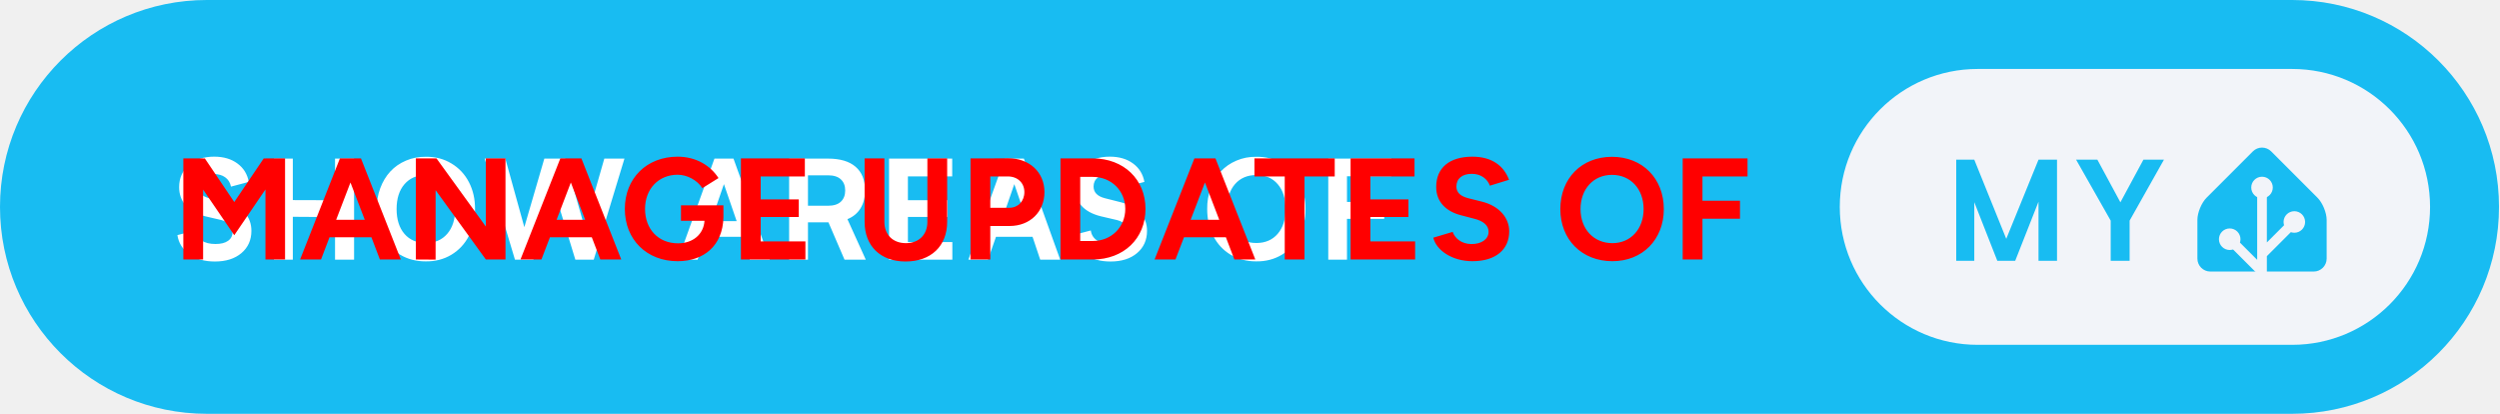
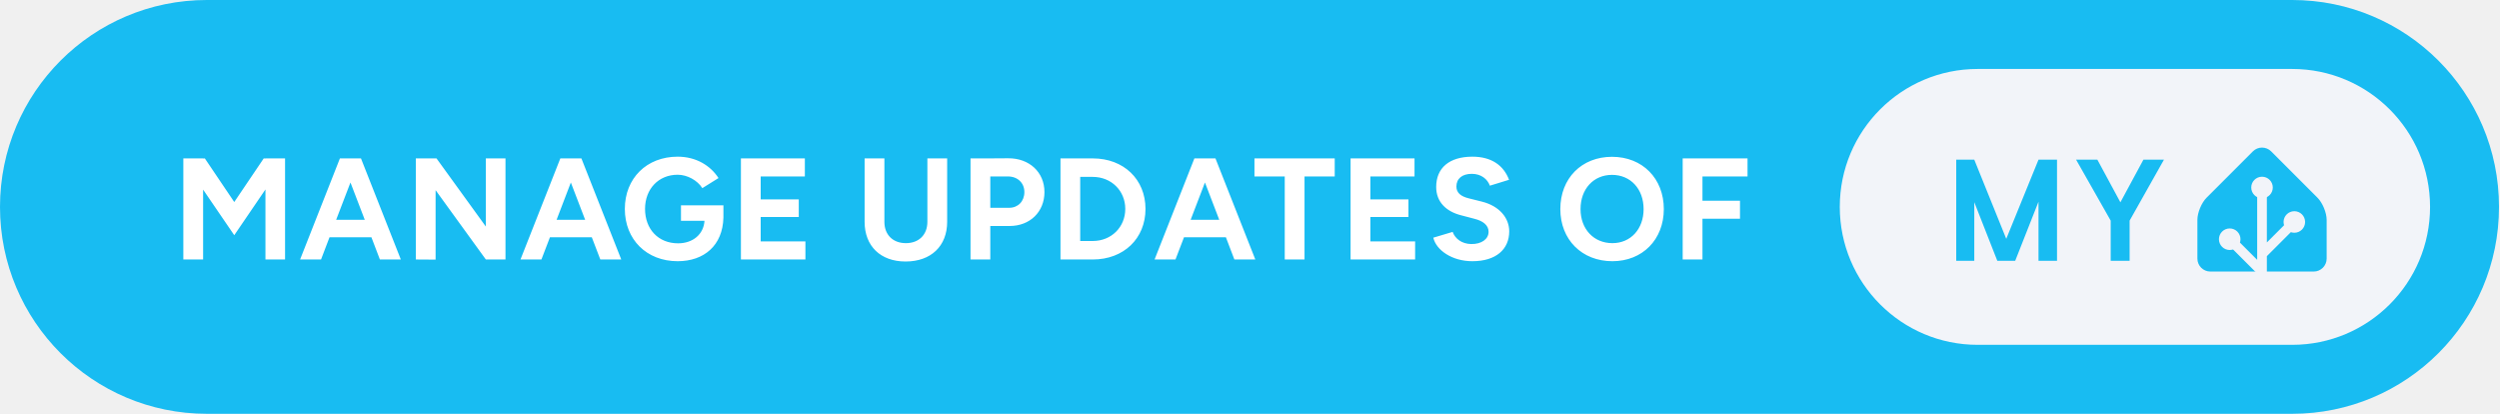
<svg xmlns="http://www.w3.org/2000/svg" width="290" height="48" aria-label="Manage updates of My Home Assistant" style="border-radius:24px" viewBox="0 0 580 96">
  <rect width="580" height="96" fill="#18BCF2" rx="48" />
-   <path fill="#fff" d="M49.706 36.344c2.177 0 3.98.531 5.406 1.593 1.428 1.053 2.303 2.474 2.625 4.266l-4.125 1.094c-.197-.948-.65-1.672-1.359-2.172-.698-.5-1.588-.75-2.672-.75-1.114 0-2 .266-2.656.797-.656.531-.984 1.229-.984 2.094 0 1.364.875 2.27 2.625 2.718l3.765.953c2.021.521 3.526 1.35 4.516 2.485 1 1.125 1.5 2.505 1.5 4.14 0 2.126-.771 3.844-2.313 5.157-1.541 1.302-3.593 1.953-6.156 1.953-2.396 0-4.37-.557-5.922-1.672-1.573-1.135-2.5-2.62-2.781-4.453l4.125-1.078c.135 1 .625 1.776 1.469 2.328.843.542 1.922.812 3.234.812 1.26 0 2.234-.244 2.922-.734.698-.49 1.047-1.177 1.047-2.063 0-1.374-.854-2.291-2.563-2.75l-3.812-.89c-2-.5-3.505-1.333-4.516-2.5-1-1.177-1.5-2.594-1.5-4.25 0-2.094.745-3.797 2.235-5.11 1.5-1.312 3.463-1.968 5.89-1.968Zm13.881.453h4.376v9.625l9.796.031v-9.656h4.422V60.25H77.76v-9.89l-9.796-.063v9.953h-4.375V36.797Zm35.241-.422c2.208-.031 4.188.484 5.938 1.547 1.76 1.052 3.119 2.505 4.078 4.36.958 1.853 1.427 3.926 1.406 6.218.021 2.292-.453 4.37-1.422 6.234-.958 1.855-2.318 3.313-4.078 4.375-1.76 1.052-3.745 1.563-5.953 1.532-2.219 0-4.193-.516-5.922-1.547-1.73-1.042-3.068-2.485-4.016-4.328-.948-1.844-1.421-3.933-1.421-6.266-.021-1.708.25-3.318.812-4.828.563-1.51 1.338-2.802 2.328-3.875 1-1.083 2.214-1.927 3.64-2.531 1.428-.615 2.964-.912 4.61-.891Zm.031 20c2.063 0 3.709-.708 4.938-2.125 1.229-1.427 1.844-3.344 1.844-5.75 0-2.427-.61-4.349-1.829-5.766-1.208-1.416-2.859-2.125-4.953-2.125-2.093 0-3.755.709-4.984 2.125-1.219 1.417-1.828 3.339-1.828 5.766s.61 4.349 1.828 5.766c1.219 1.406 2.88 2.109 4.984 2.109Zm46.069-19.578-7.125 23.453h-4.266l-4.796-15.688-4.954 15.688h-4.265l-7.031-23.453h4.796l4.407 15.906 4.64-15.906h4.844l4.5 15.969 4.578-15.97h4.672Zm27.325 18.14h-8.484l-1.86 5.313h-4.547l8.454-23.453h4.421l8.438 23.453h-4.641l-1.781-5.313Zm-1.281-3.64-2.953-8.578-2.969 8.578h5.922Zm29.975 8.953h-4.938l-3.734-8.672h-4.75v8.672h-4.375V36.797h9.047c2.802 0 4.932.635 6.39 1.906 1.459 1.26 2.188 3.089 2.188 5.484 0 1.626-.354 3.01-1.063 4.157-.697 1.135-1.708 1.968-3.031 2.5l4.266 9.406Zm-4.781-16.063c0-1.093-.339-1.953-1.016-2.578-.667-.625-1.651-.937-2.953-.937h-4.672v7.062h4.641c1.323 0 2.317-.312 2.984-.937.677-.636 1.016-1.505 1.016-2.61Zm24.865 11.97v4.093h-14.687V36.797H221v4.125h-10.281v5.531h9.187v3.875h-9.187v5.828h10.312Zm18.616-1.22h-8.485l-1.859 5.313h-4.547l8.453-23.453h4.422l8.438 23.453h-4.641l-1.781-5.313Zm-1.281-3.64-2.954-8.578-2.968 8.578h5.922Zm19.209-14.953c2.177 0 3.979.531 5.406 1.593 1.427 1.053 2.302 2.474 2.625 4.266l-4.125 1.094c-.198-.948-.651-1.672-1.359-2.172-.698-.5-1.589-.75-2.672-.75-1.115 0-2 .266-2.656.797-.657.531-.985 1.229-.985 2.094 0 1.364.875 2.27 2.625 2.718l3.766.953c2.021.521 3.526 1.35 4.516 2.485 1 1.125 1.5 2.505 1.5 4.14 0 2.126-.771 3.844-2.313 5.157-1.542 1.302-3.594 1.953-6.156 1.953-2.396 0-4.37-.557-5.922-1.672-1.573-1.135-2.5-2.62-2.781-4.453l4.125-1.078c.135 1 .625 1.776 1.468 2.328.844.542 1.922.812 3.235.812 1.26 0 2.234-.244 2.922-.734.698-.49 1.047-1.177 1.047-2.063 0-1.374-.855-2.291-2.563-2.75l-3.812-.89c-2-.5-3.506-1.333-4.516-2.5-1-1.177-1.5-2.594-1.5-4.25 0-2.094.745-3.797 2.234-5.11 1.5-1.312 3.464-1.968 5.891-1.968Zm33.997.031c2.208-.031 4.187.484 5.937 1.547 1.761 1.052 3.12 2.505 4.078 4.36.959 1.853 1.428 3.926 1.407 6.218.021 2.292-.453 4.37-1.422 6.234-.958 1.855-2.318 3.313-4.078 4.375-1.761 1.052-3.745 1.563-5.953 1.532-2.219 0-4.193-.516-5.922-1.547-1.729-1.042-3.068-2.485-4.016-4.328-.948-1.844-1.422-3.933-1.422-6.266-.021-1.708.25-3.318.813-4.828.562-1.51 1.338-2.802 2.328-3.875 1-1.083 2.213-1.927 3.64-2.531 1.428-.615 2.964-.912 4.61-.891Zm.031 20c2.063 0 3.708-.708 4.938-2.125 1.229-1.427 1.843-3.344 1.843-5.75 0-2.427-.609-4.349-1.828-5.766-1.208-1.416-2.859-2.125-4.953-2.125-2.094 0-3.755.709-4.984 2.125-1.219 1.417-1.828 3.339-1.828 5.766s.609 4.349 1.828 5.766c1.218 1.406 2.88 2.109 4.984 2.109Zm21.022-15.484v5.953h8.672l-.031 3.937h-8.641v9.469h-4.344V36.797h14.657l-.032 4.094h-10.281Z" />
-   <path fill="red" d="M42.55 60.2h4.59V43.99l7.23 10.58 7.24-10.62V60.2h4.55V36.75h-4.55v.03l-.4-.03-6.84 10.12-6.83-10.12-.4.03v-.03h-4.59Zm27.1 0h4.86l1.97-5.16h9.72l1.97 5.16h4.86l-9.25-23.45h-4.89Zm8.37-9.21 3.32-8.65 3.32 8.65Zm18.49 9.21 4.59.03V44.12l11.66 16.08h4.56V36.75h-4.56v15.81l-11.45-15.81h-4.8Zm24.29 0h4.86l1.98-5.16h9.71l1.98 5.16h4.86l-9.25-23.45h-4.89Zm8.38-9.21 3.31-8.65 3.32 8.65Zm28.1 9.61c6.13 0 10.46-3.65 10.62-10.12v-2.84h-9.85v3.58h5.46c-.2 3.15-2.71 5.23-6.13 5.23-4.62 0-7.67-3.32-7.67-7.98 0-4.65 3.15-7.93 7.57-7.93 2.21 0 4.56 1.27 5.73 3.11l3.75-2.34c-1.87-2.89-5.19-4.96-9.48-4.96-7.2 0-12.26 5.02-12.26 12.12 0 7.11 5.06 12.13 12.26 12.13Zm14.68-.4h14.97v-4.19h-10.38v-5.66h8.84v-4.09h-8.84v-5.32h10.25v-4.19h-14.84Zm28.71-8.74c0 5.62 3.68 9.21 9.51 9.21 5.9 0 9.65-3.59 9.65-9.21V36.75h-4.59v14.71c0 3.01-1.98 4.95-4.99 4.95-3.02 0-4.99-1.94-4.99-4.95V36.75h-4.59Zm24.58 8.74h4.59v-7.77h4.49c4.73 0 8.08-3.29 8.08-7.87 0-4.59-3.49-7.88-8.45-7.84l-4.65.03h-4.06Zm8.61-19.26c2.28-.04 3.89 1.47 3.89 3.62 0 2.14-1.47 3.65-3.52 3.65h-4.39v-7.27Zm12.27 19.26h7.5c7.17 0 12.23-4.86 12.23-11.73 0-6.86-5.06-11.72-12.23-11.72h-7.5Zm7.5-19.16c4.29 0 7.54 3.21 7.54 7.43 0 4.23-3.25 7.44-7.54 7.44h-2.92V41.04Zm14.34 19.16h4.85l1.98-5.16h9.72l1.97 5.16h4.86l-9.25-23.45h-4.89Zm8.37-9.21 3.32-8.65 3.32 8.65Zm21.84 9.21h4.59V40.94h7.01v-4.19h-18.63v4.19h7.03Zm15.28 0h14.98v-4.19h-10.39v-5.66h8.84v-4.09h-8.84v-5.32h10.25v-4.19h-14.84Zm28.27.4c5.47 0 8.55-2.75 8.55-6.93 0-3.12-2.31-5.9-6.37-6.9l-3.08-.77c-1.74-.44-2.81-1.24-2.81-2.72 0-1.84 1.34-2.95 3.58-2.95 2.18 0 3.65 1.24 4.19 2.75l4.45-1.37c-1.24-3.29-4.02-5.36-8.51-5.36-5.36 0-8.4 2.61-8.4 7.03 0 3.49 2.34 5.7 5.79 6.57l3.05.8c2.08.51 3.32 1.54 3.32 3.02 0 1.71-1.64 2.88-4.02 2.85-2.25-.04-3.76-1.28-4.32-2.82l-4.49 1.34c.67 2.88 4.32 5.46 9.07 5.46Zm32.5 0c6.97 0 11.93-5.02 11.93-12.09 0-7.1-4.96-12.13-12.03-12.13-7.04 0-11.99 4.99-11.99 12.13 0 7.07 4.99 12.09 12.09 12.09Zm0-4.19c-4.36 0-7.4-3.28-7.4-7.9 0-4.66 3.01-7.94 7.3-7.94 4.32 0 7.34 3.28 7.34 7.94 0 4.62-2.99 7.9-7.24 7.9Zm16.31 3.79h4.59v-9.45h8.71v-4.18h-8.71v-5.63h10.46v-4.19h-15.05Z" />
+   <path fill="#fff" d="M42.55 60.2h4.59V43.99l7.23 10.58 7.24-10.62V60.2h4.55V36.75h-4.55v.03l-.4-.03-6.84 10.12-6.83-10.12-.4.03v-.03h-4.59Zm27.1 0h4.86l1.97-5.16h9.72l1.97 5.16h4.86l-9.25-23.45h-4.89Zm8.37-9.21 3.32-8.65 3.32 8.65Zm18.49 9.21 4.59.03V44.12l11.66 16.08h4.56V36.75h-4.56v15.81l-11.45-15.81h-4.8Zm24.29 0h4.86l1.98-5.16h9.71l1.98 5.16h4.86l-9.25-23.45h-4.89Zm8.38-9.21 3.31-8.65 3.32 8.65Zm28.1 9.61c6.13 0 10.46-3.65 10.62-10.12v-2.84h-9.85v3.58h5.46c-.2 3.15-2.71 5.23-6.13 5.23-4.62 0-7.67-3.32-7.67-7.98 0-4.65 3.15-7.93 7.57-7.93 2.21 0 4.56 1.27 5.73 3.11l3.75-2.34c-1.87-2.89-5.19-4.96-9.48-4.96-7.2 0-12.26 5.02-12.26 12.12 0 7.11 5.06 12.13 12.26 12.13Zm14.68-.4h14.97v-4.19h-10.38v-5.66h8.84v-4.09h-8.84v-5.32h10.25v-4.19h-14.84Zm28.71-8.74c0 5.62 3.68 9.21 9.51 9.21 5.9 0 9.65-3.59 9.65-9.21V36.75h-4.59v14.71c0 3.01-1.98 4.95-4.99 4.95-3.02 0-4.99-1.94-4.99-4.95V36.75h-4.59Zm24.58 8.74h4.59v-7.77h4.49c4.73 0 8.08-3.29 8.08-7.87 0-4.59-3.49-7.88-8.45-7.84l-4.65.03h-4.06Zm8.61-19.26c2.28-.04 3.89 1.47 3.89 3.62 0 2.14-1.47 3.65-3.52 3.65h-4.39v-7.27Zm12.27 19.26h7.5c7.17 0 12.23-4.86 12.23-11.73 0-6.86-5.06-11.72-12.23-11.72h-7.5Zm7.5-19.16c4.29 0 7.54 3.21 7.54 7.43 0 4.23-3.25 7.44-7.54 7.44h-2.92V41.04Zm14.34 19.16h4.85l1.98-5.16h9.72l1.97 5.16h4.86l-9.25-23.45h-4.89Zm8.37-9.21 3.32-8.65 3.32 8.65Zm21.84 9.21h4.59V40.94h7.01v-4.19h-18.63v4.19h7.03Zm15.28 0h14.98v-4.19h-10.39v-5.66h8.84v-4.09h-8.84v-5.32h10.25v-4.19h-14.84Zm28.27.4c5.47 0 8.55-2.75 8.55-6.93 0-3.12-2.31-5.9-6.37-6.9l-3.08-.77c-1.74-.44-2.81-1.24-2.81-2.72 0-1.84 1.34-2.95 3.58-2.95 2.18 0 3.65 1.24 4.19 2.75l4.45-1.37c-1.24-3.29-4.02-5.36-8.51-5.36-5.36 0-8.4 2.61-8.4 7.03 0 3.49 2.34 5.7 5.79 6.57l3.05.8c2.08.51 3.32 1.54 3.32 3.02 0 1.71-1.64 2.88-4.02 2.85-2.25-.04-3.76-1.28-4.32-2.82l-4.49 1.34c.67 2.88 4.32 5.46 9.07 5.46Zm32.5 0c6.97 0 11.93-5.02 11.93-12.09 0-7.1-4.96-12.13-12.03-12.13-7.04 0-11.99 4.99-11.99 12.13 0 7.07 4.99 12.09 12.09 12.09Zm0-4.19c-4.36 0-7.4-3.28-7.4-7.9 0-4.66 3.01-7.94 7.3-7.94 4.32 0 7.34 3.28 7.34 7.94 0 4.62-2.99 7.9-7.24 7.9Zm16.31 3.79h4.59v-9.45h8.71v-4.18h-8.71v-5.63h10.46v-4.19h-15.05Z" />
  <g style="transform:translate(83px,0)">
    <rect width="137" height="64" x="344" y="16" fill="#F2F4F9" rx="32" />
    <path fill="#18BCF2" d="M394.419 37.047V60.5h-4.297V46.797L384.716 60.5h-4.157l-5.343-13.594V60.5h-4.188V37.047h4.188l7.422 18.36 7.484-18.36h4.297Zm9.365 0 5.344 9.89 5.344-9.89h4.766l-7.969 14.14V60.5h-4.391v-9.313l-8.031-14.14h4.937ZM457 60c0 1.65-1.35 3-3 3h-24c-1.65 0-3-1.35-3-3v-9c0-1.65.95-3.95 2.12-5.12l10.76-10.76a3 3 0 0 1 4.24 0l10.76 10.76c1.17 1.17 2.12 3.47 2.12 5.12v9Z" />
    <path fill="#F2F4F9" stroke="#F2F4F9" d="M442 45.5a2 2 0 1 0 0-4 2 2 0 0 0 0 4Z" />
    <path fill="#F2F4F9" stroke="#F2F4F9" stroke-miterlimit="10" d="M449.5 53.5a2 2 0 1 0 0-4 2 2 0 0 0 0 4ZM434.5 57.5a2 2 0 1 0 0-4 2 2 0 0 0 0 4Z" />
    <path fill="none" stroke="#F2F4F9" stroke-miterlimit="10" stroke-width="2.25" d="M442 43.48V63l-7.5-7.5M449.5 51.46l-7.41 7.41" />
  </g>
</svg>
